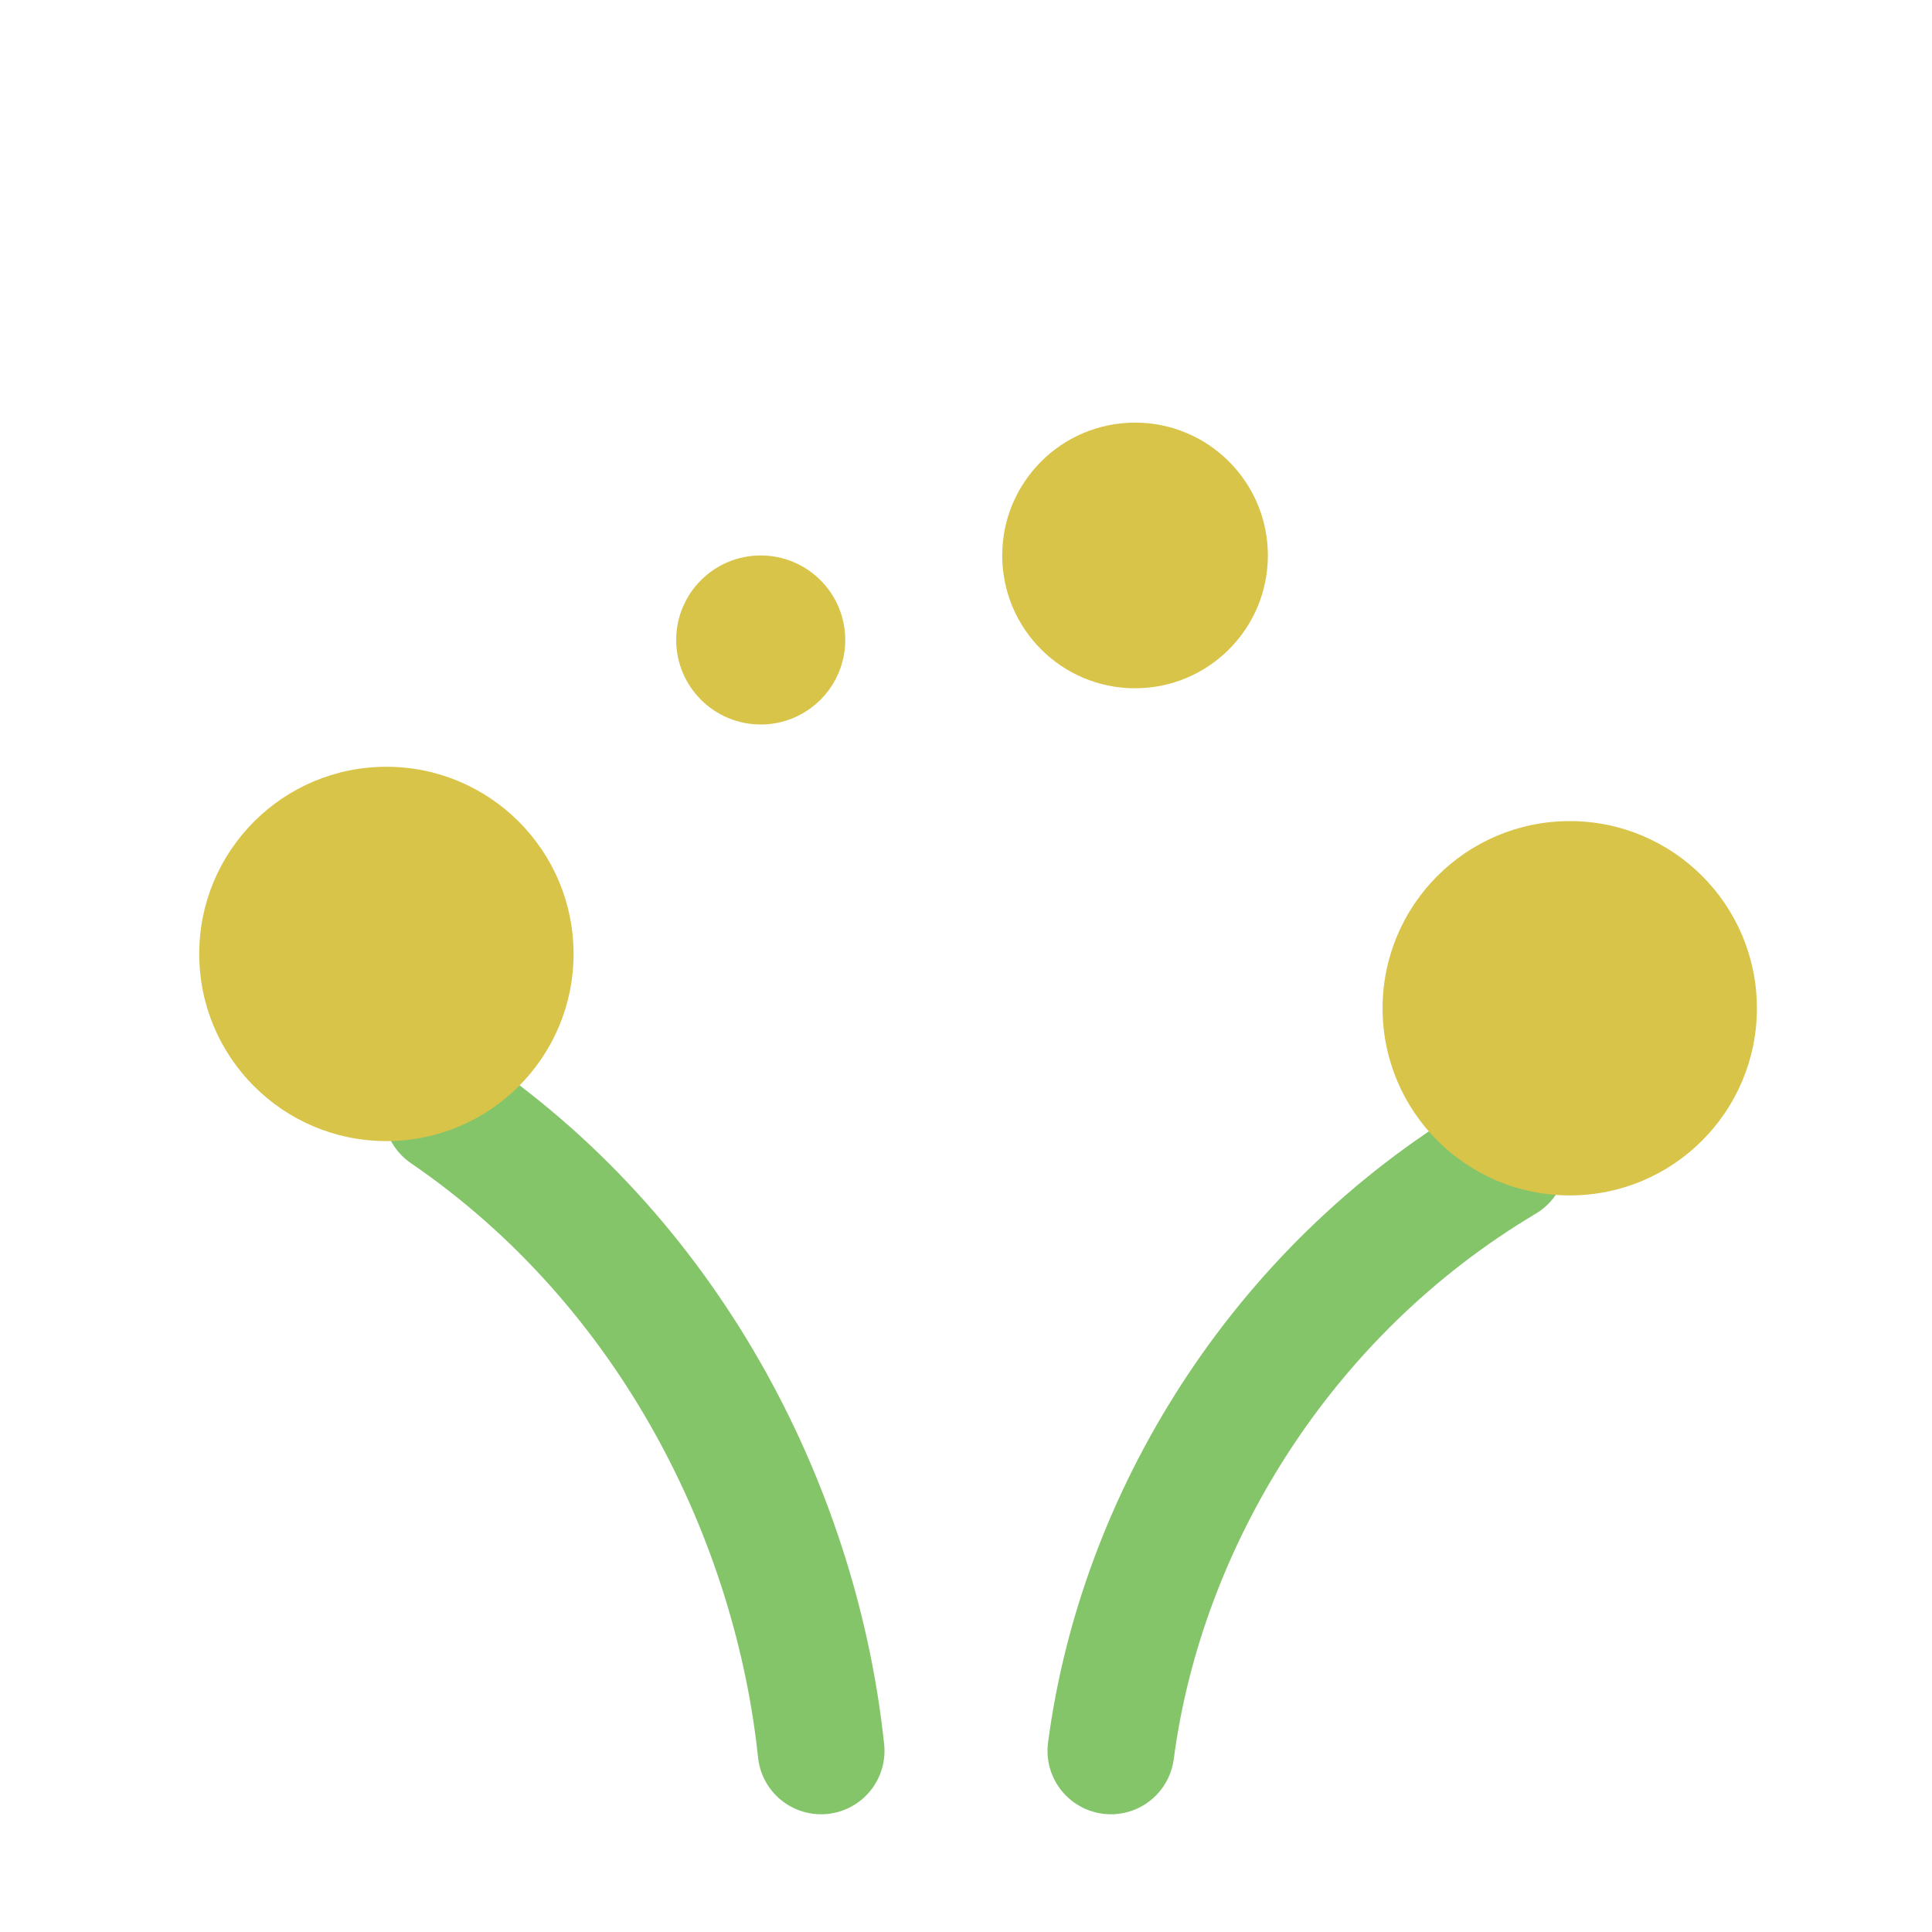
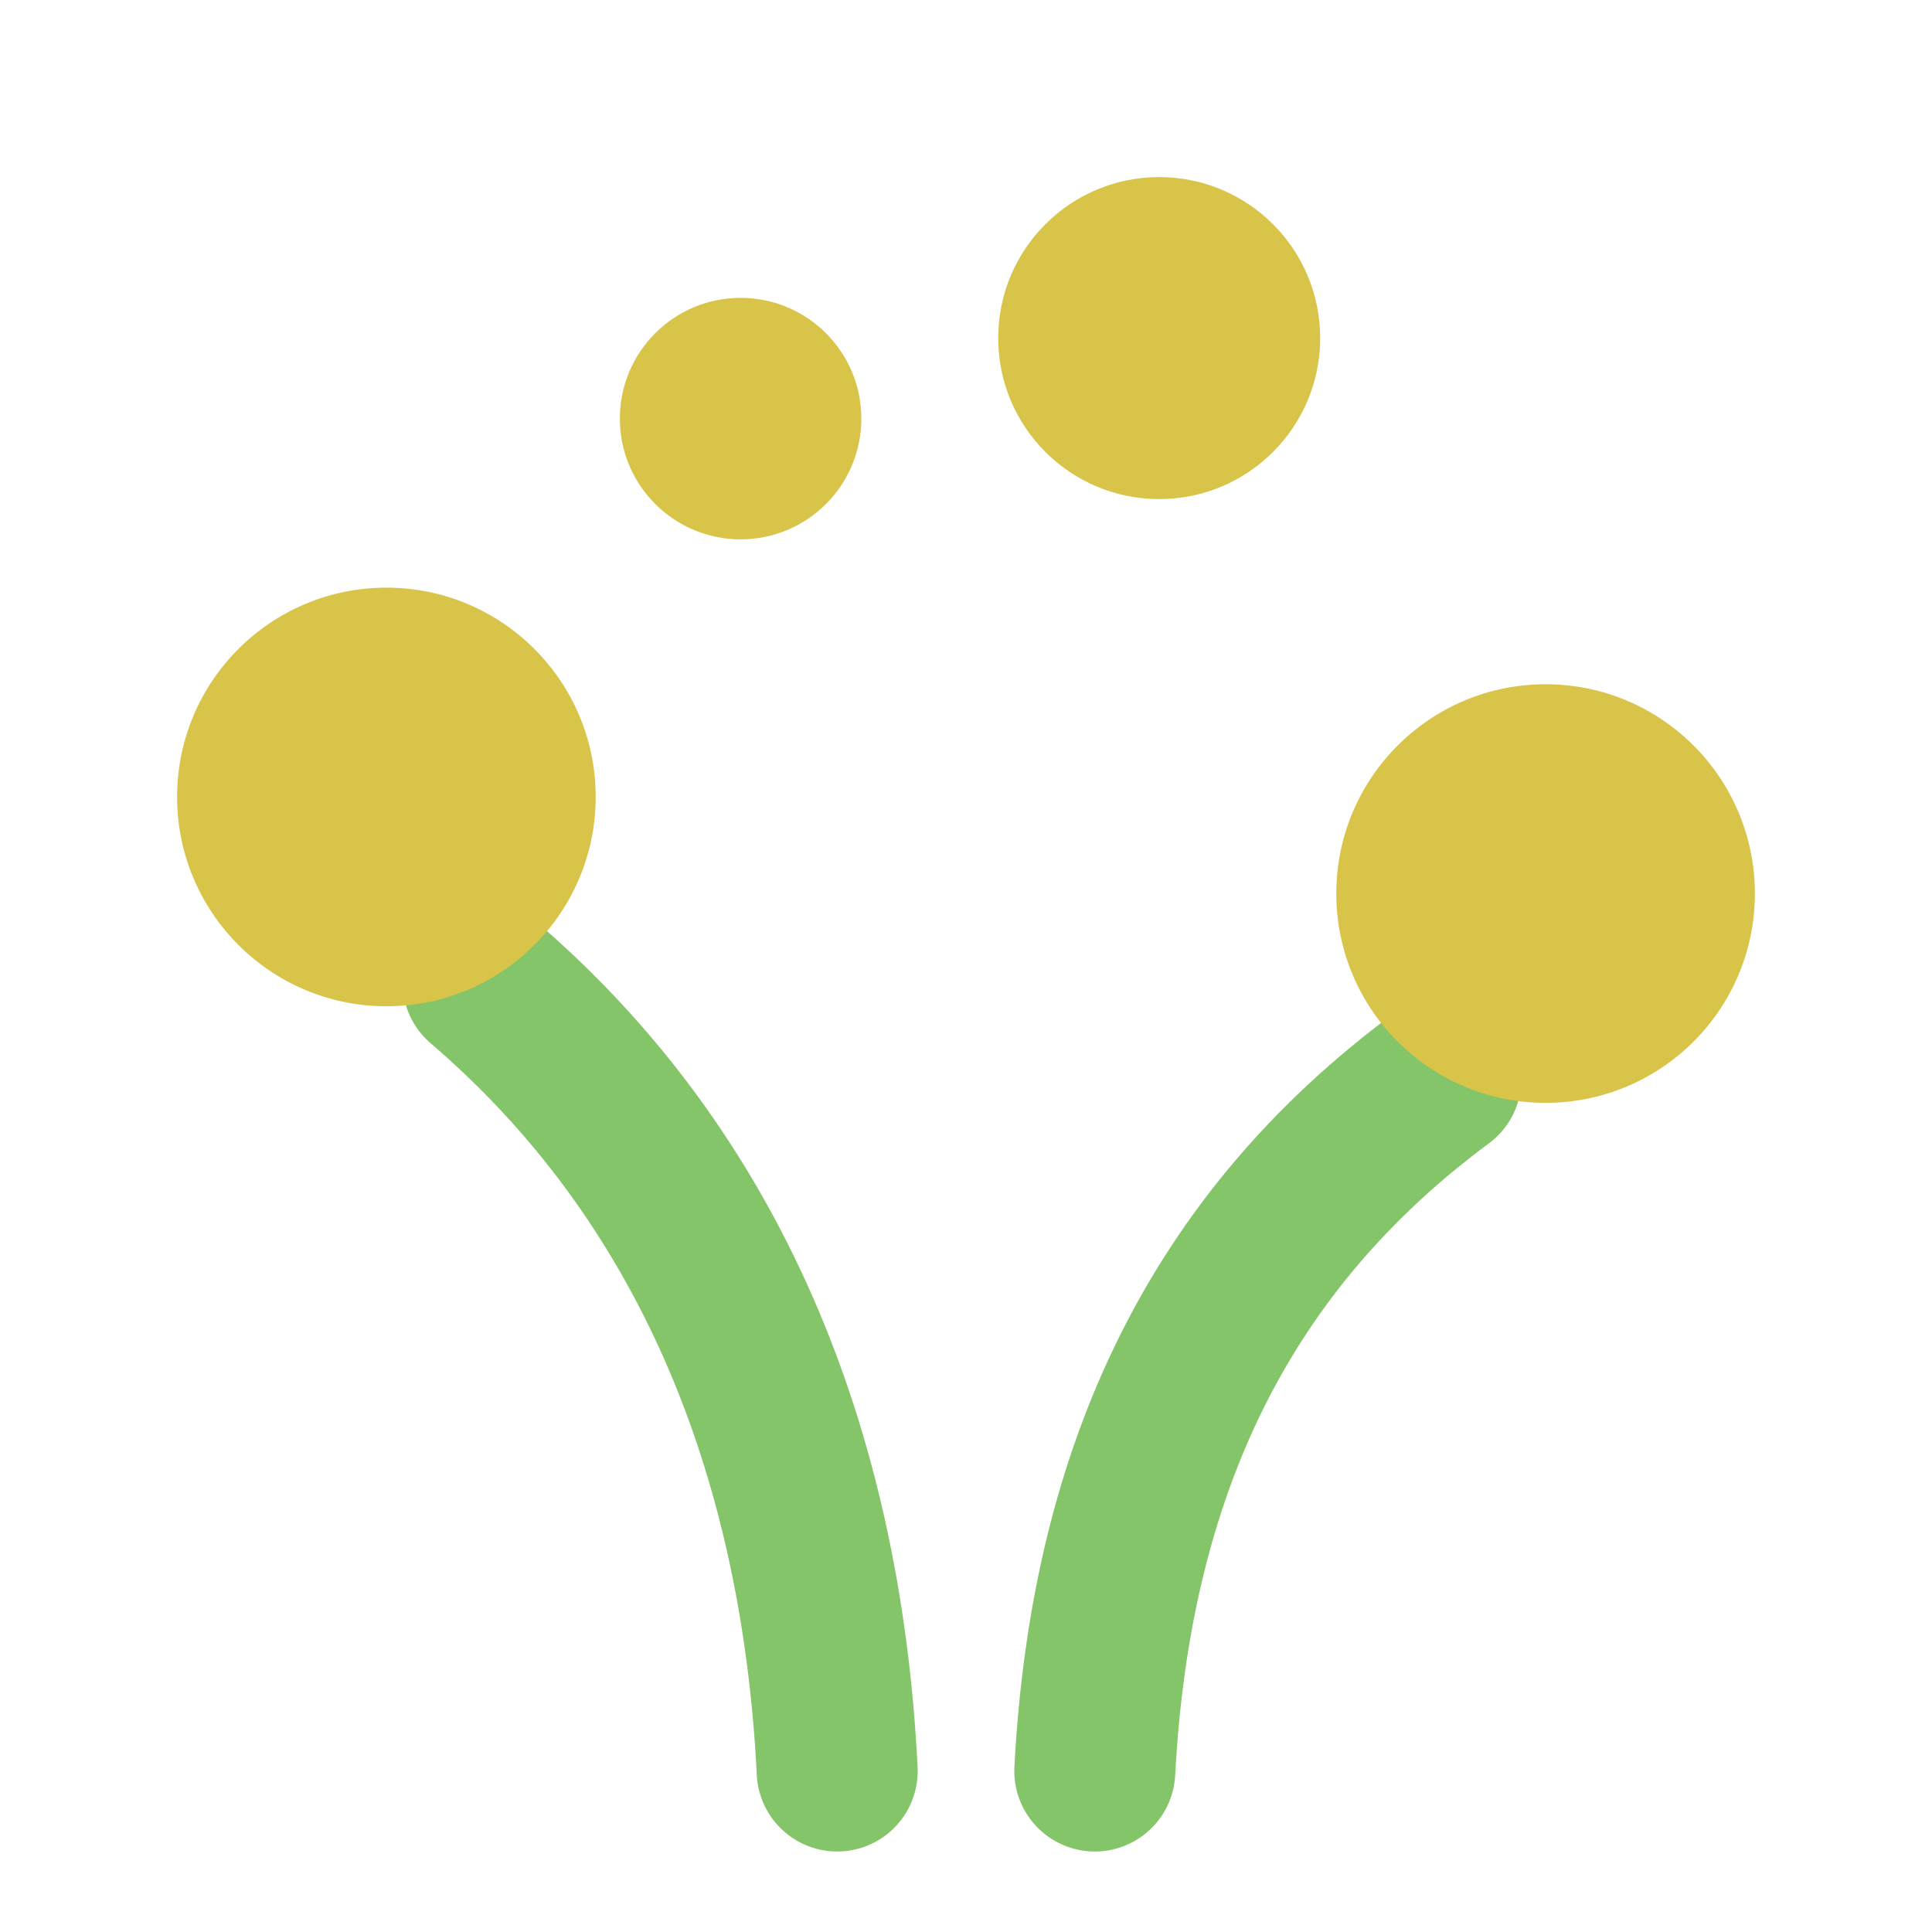
- <svg xmlns="http://www.w3.org/2000/svg" viewBox="0 0 32 32" role="img" aria-label="pollen">
-   <path d="M13.6 29 C13.2 25.2, 11.2 21, 7.4 18.4" fill="none" stroke="#84C56A" stroke-width="2.1" stroke-linecap="round" />
-   <path d="M18.4 29 C18.9 25.2, 21.2 21.4, 24.9 19.2" fill="none" stroke="#84C56A" stroke-width="2.1" stroke-linecap="round" />
-   <circle cx="6.4" cy="15.8" r="3.1" fill="#D9C44A" />
-   <circle cx="26" cy="16.7" r="3.1" fill="#D9C44A" />
-   <circle cx="12.6" cy="10.6" r="1.4" fill="#D9C44A" />
-   <circle cx="18.8" cy="9.2" r="2.2" fill="#D9C44A" />
+ <svg xmlns="http://www.w3.org/2000/svg" viewBox="0 0 24 24" fill="none" stroke-linecap="round" stroke-linejoin="round" role="img" aria-label="pollen">
+   <path d="M10.4 22 C10.2 18 8.8 14.6 6 12.2 M13.6 22 C13.8 18.2 15.2 15.4 17.9 13.4" stroke="#84C56A" stroke-width="2" />
+   <circle cx="4.8" cy="9.9" r="2.6" fill="#D9C44A" />
+   <circle cx="19.2" cy="11.1" r="2.6" fill="#D9C44A" />
+   <circle cx="9.2" cy="5.2" r="1.5" fill="#D9C44A" />
+   <circle cx="14.4" cy="4.2" r="2" fill="#D9C44A" />
</svg>
